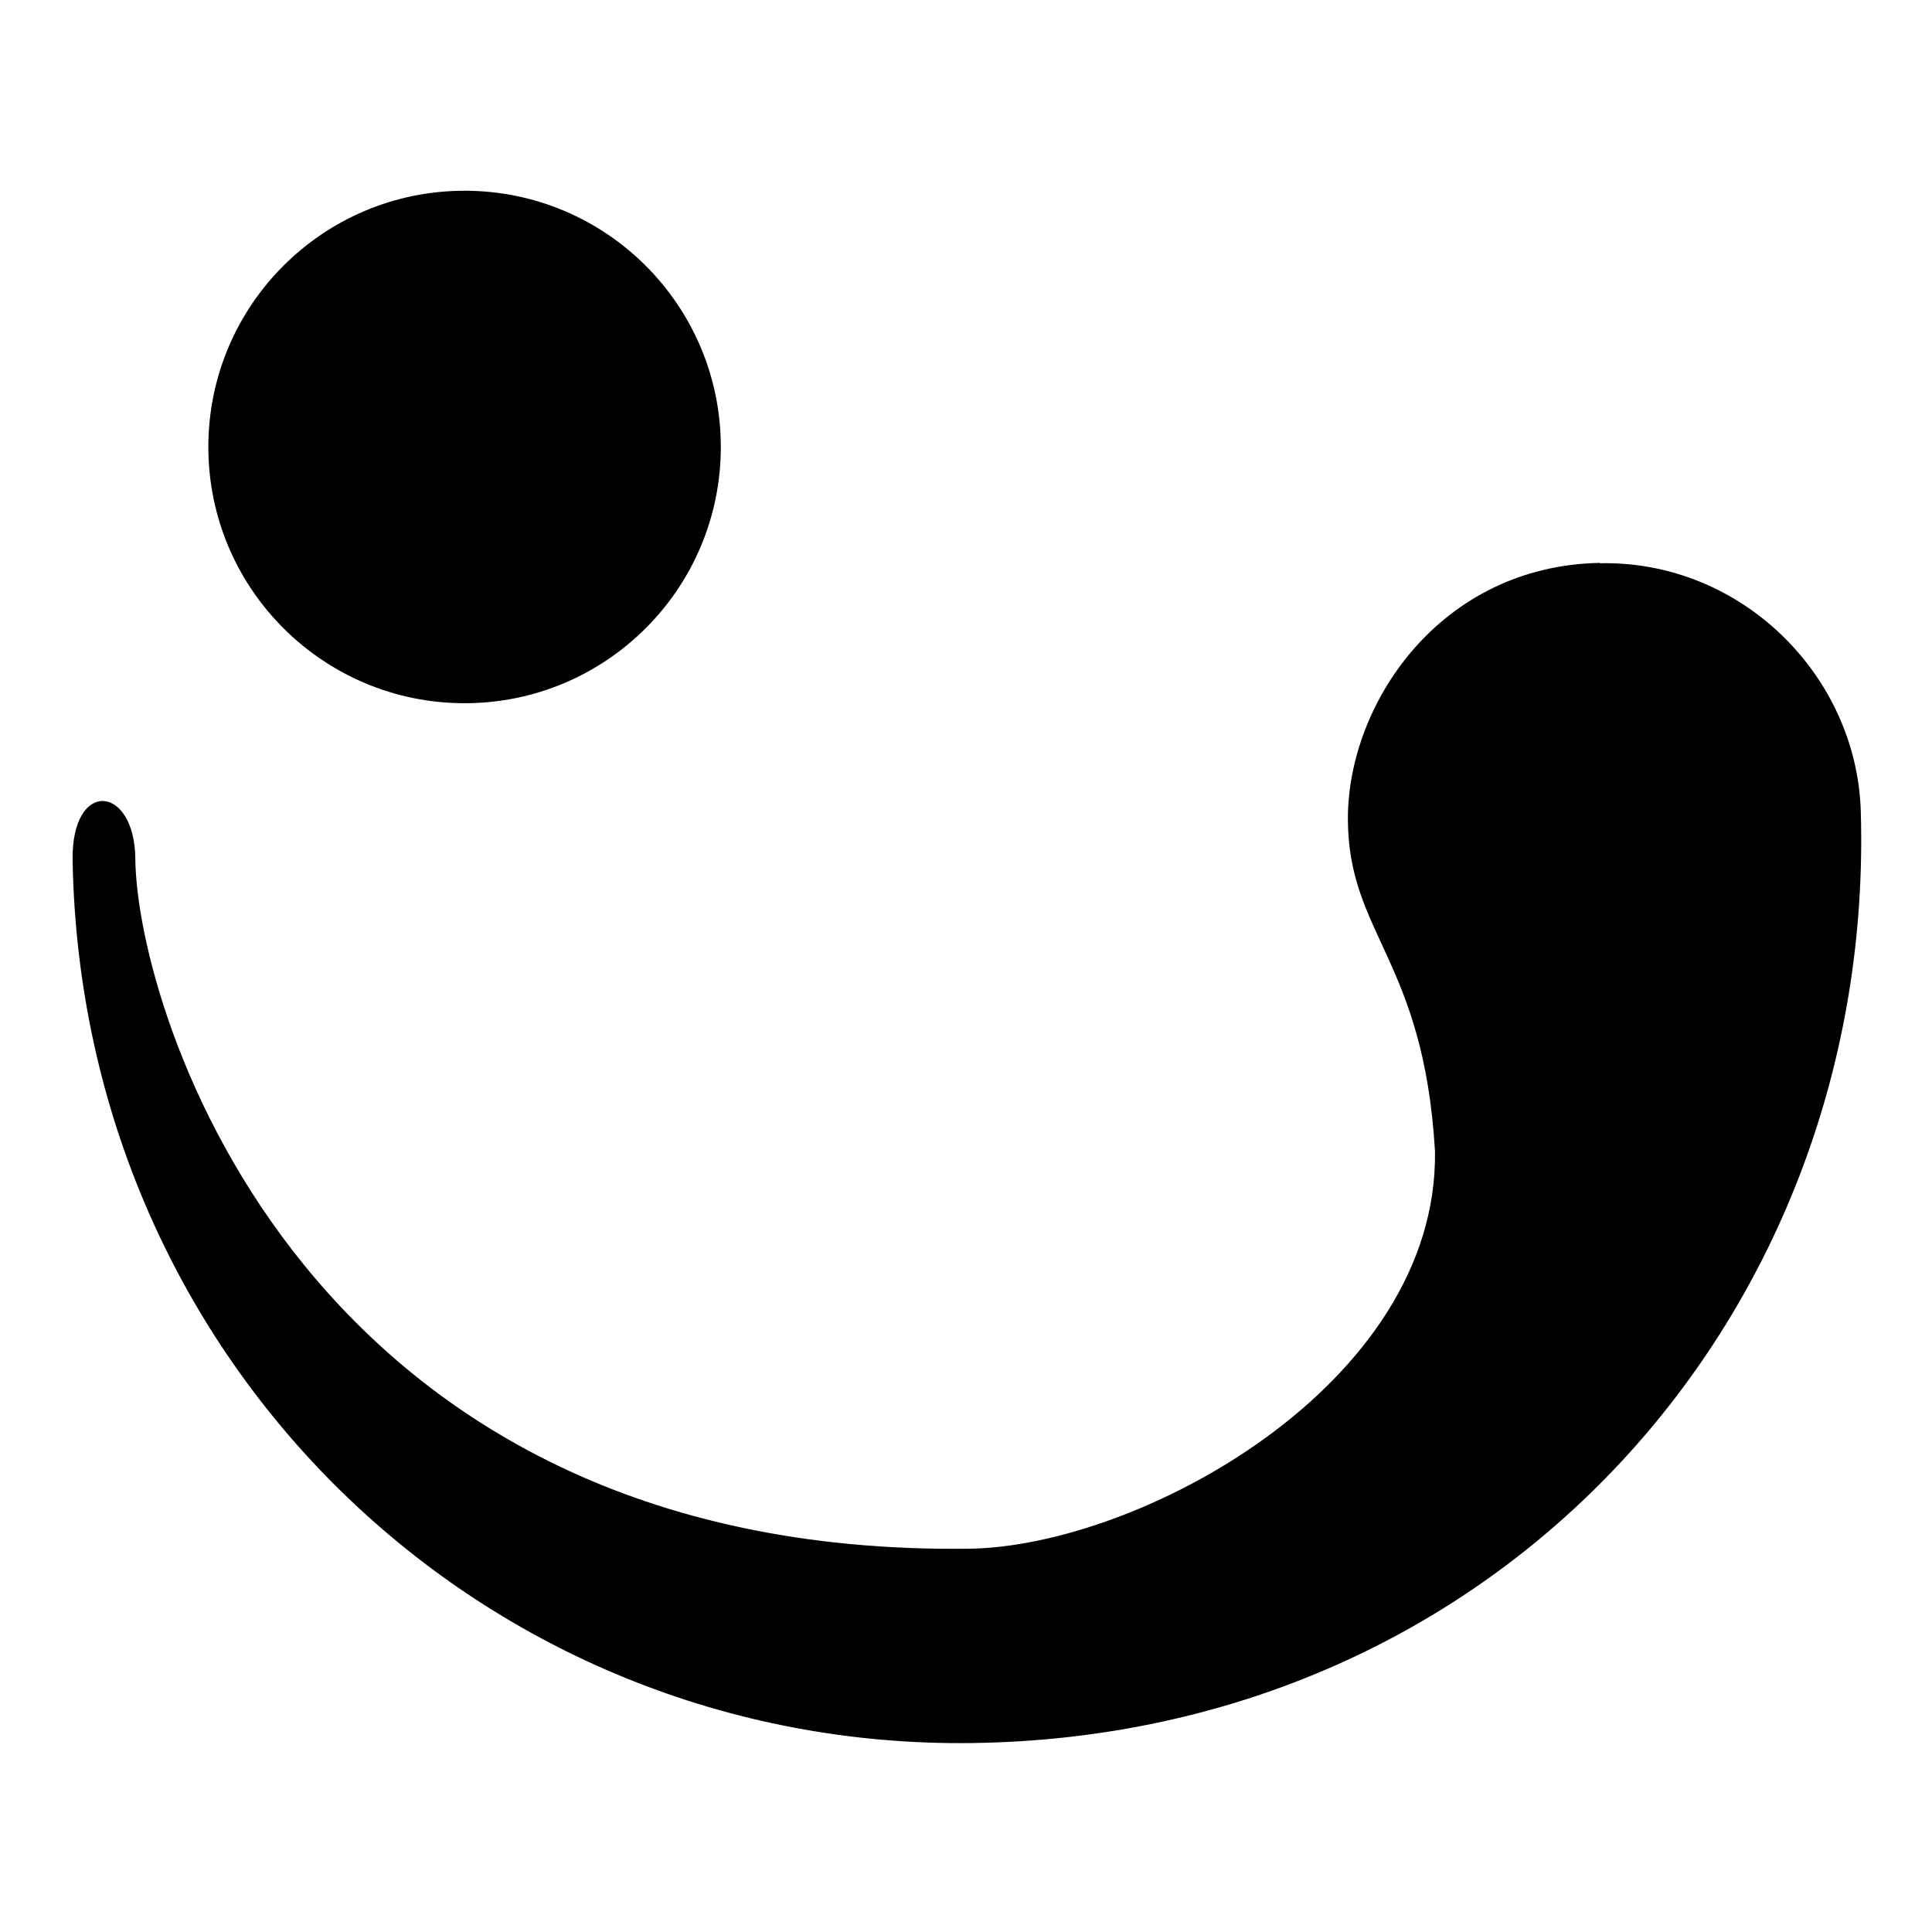
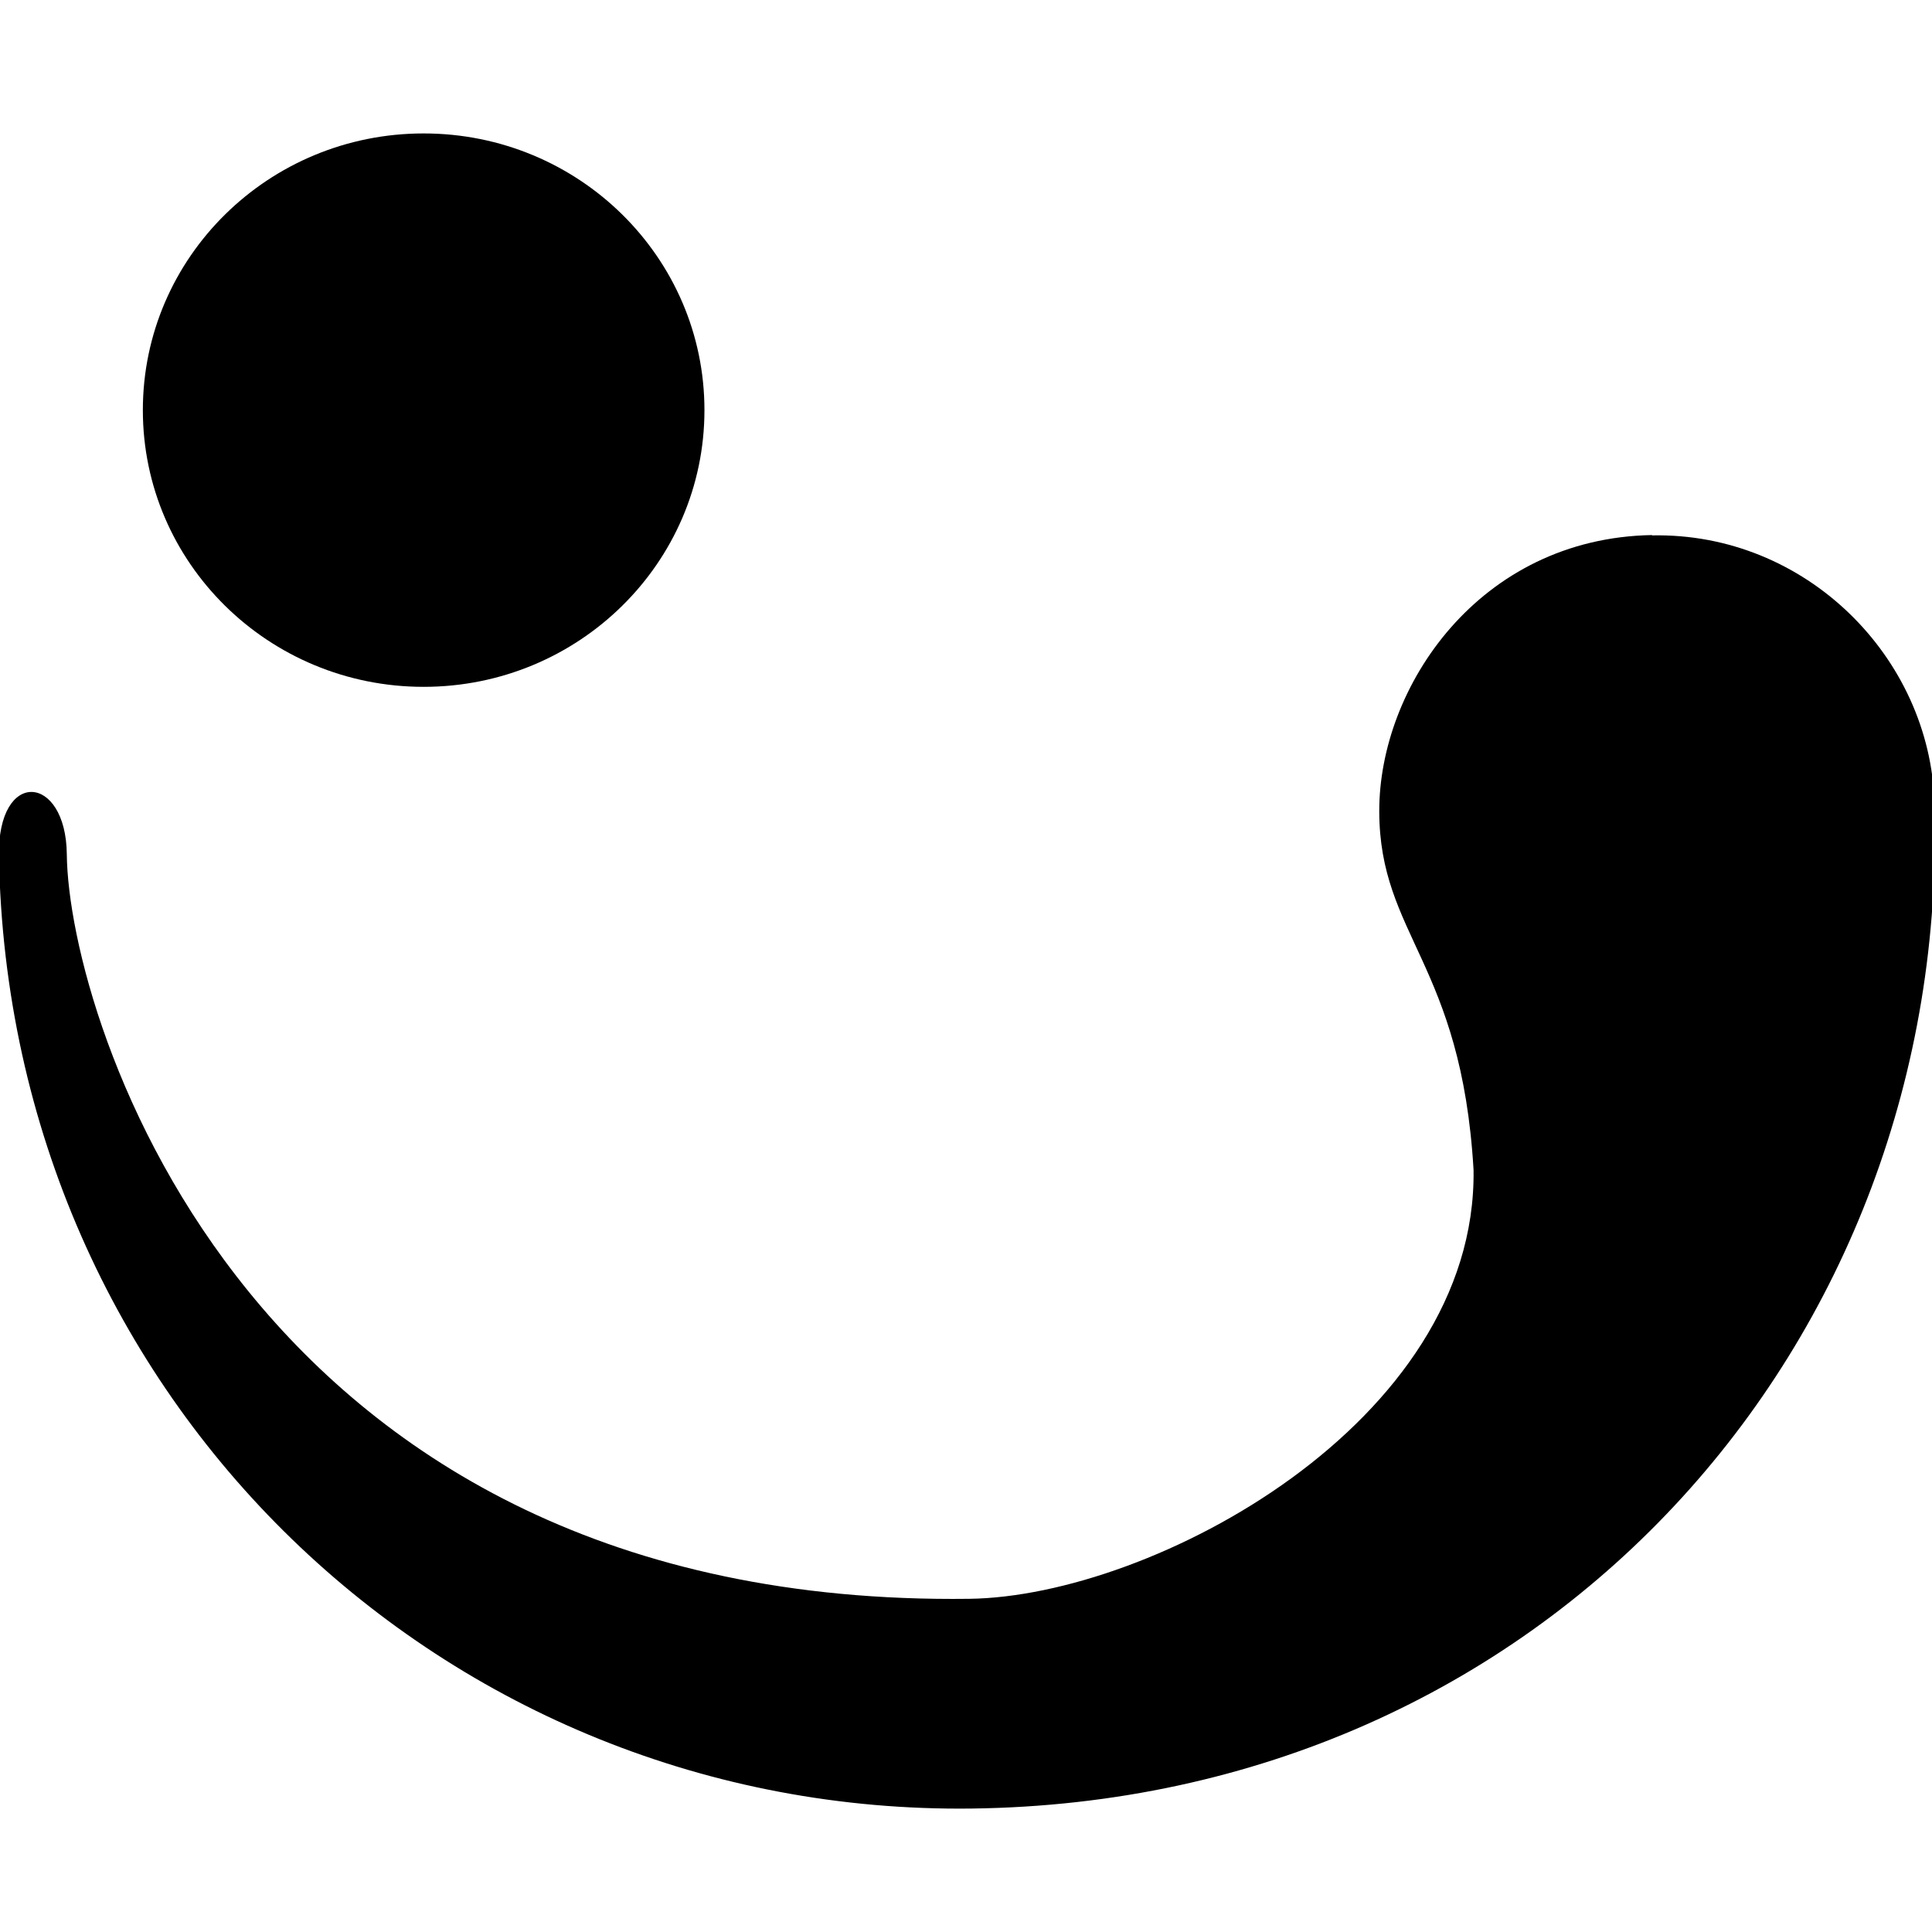
- <svg xmlns="http://www.w3.org/2000/svg" viewBox="0 0 236 236" preserveAspectRatio="xMidYMid meet">
-   <circle cx="56.75" cy="54.6" r="31.3" fill="#000" />
-   <path fill="#000" fill-rule="evenodd" d="M195.43 68.76c-19.52.35-30.81 17.21-30.78 31.28.02 14.05 9.28 17.18 10.64 40.61.38 28.55-36.19 48.26-56.9 48.53-81.14 1.05-101.68-65.52-101.86-84.29-.09-9.09-7.84-9.77-7.66.23 1.11 61.64 50.44 108.53 109.77 107.8 64.7-.8 110.5-52.55 108.66-113.84-.5-16.5-14.52-30.63-31.87-30.28Z" />
+ <svg xmlns="http://www.w3.org/2000/svg" version="1.1" width="236" height="236" xml:space="preserve" id="atomeCanvas">
+   <g id="atomeCanvas-group">
+     <ellipse id="atomeCanvas-oval" stroke="none" fill="rgb(0, 0, 0)" cx="51.75" cy="50.1" rx="34.3" ry="33.8" />
+     <path id="atomeCanvas-bezier" fill-rule="evenodd" stroke="none" fill="rgb(0, 0, 0)" d="M 201.8,65.36 C 180.67,65.73 168.45,83.93 168.48,99.11 168.51,114.27 178.53,117.65 180,142.93 180.41,173.74 140.83,195.01 118.41,195.3 30.59,196.43 8.36,124.6 8.16,104.34 8.06,94.53 -0.32,93.8 -0.13,104.59 1.07,171.11 54.47,221.71 118.68,220.92 188.71,220.06 238.29,164.21 236.3,98.07 235.75,80.27 220.58,65.02 201.8,65.4 L 201.8,65.36 Z M 201.8,65.36" />
+   </g>
</svg>
